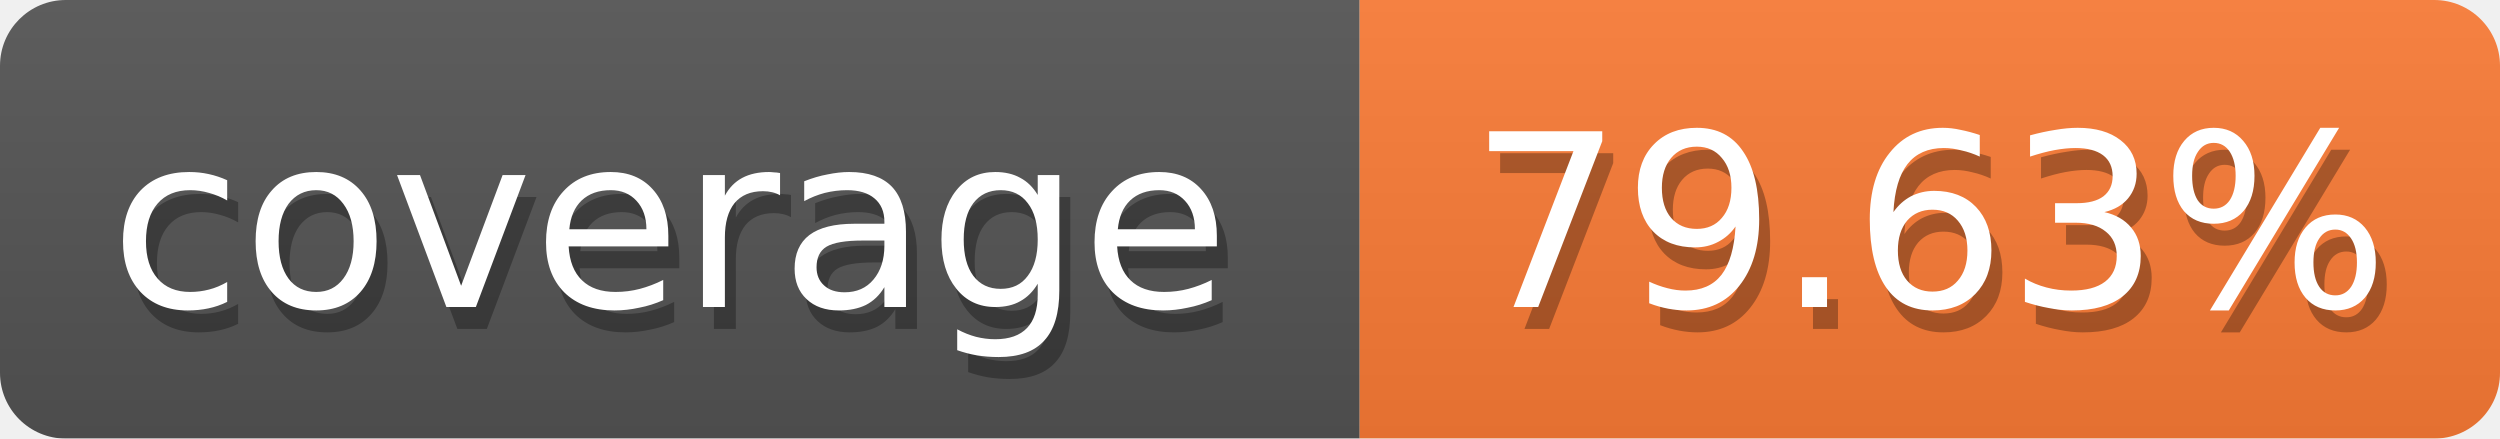
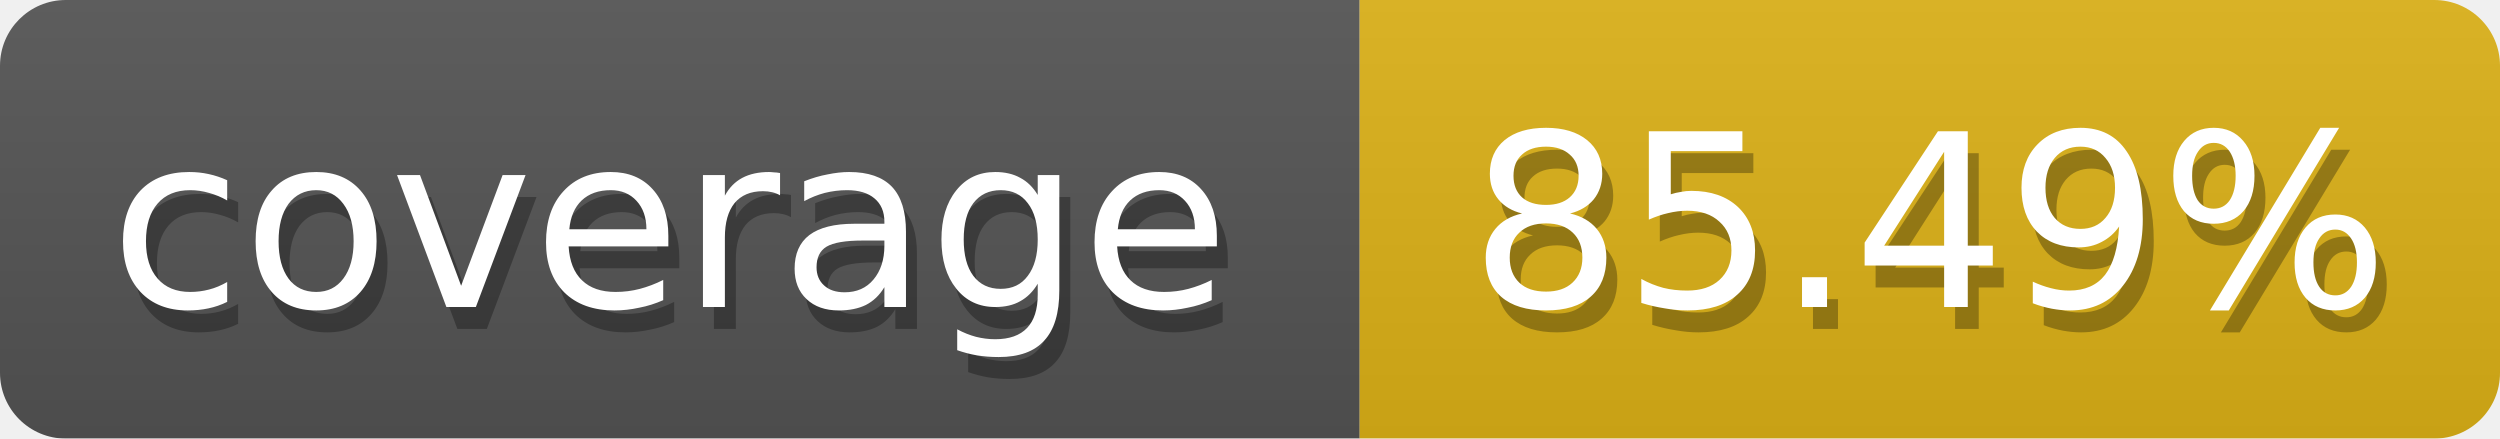
<svg xmlns="http://www.w3.org/2000/svg" width="114" height="20">
  <defs>
    <linearGradient id="smooth" x2="0" y2="100%">
      <stop offset="0" stop-color="#aaa" stop-opacity=".1" />
      <stop offset="1" stop-opacity=".1" />
    </linearGradient>
    <style>text{font-size:11px;font-family:Verdana,DejaVu Sans,Geneva,sans-serif}text.shadow{fill:#010101;fill-opacity:.3}text.high{fill:#fff}</style>
    <mask id="round">
      <rect width="100%" height="100%" fill="#fff" rx="3" />
    </mask>
  </defs>
  <g id="bg" mask="url(#round)">
    <path fill="#555" d="M0 0h62v20H0z" />
-     <path fill="#fe7d37" d="M62 0h52v20H62z" />
+     <path fill="#dfb317" d="M62 0h52v20H62z" />
    <path fill="url(#smooth)" d="M0 0h114v20H0z" />
  </g>
  <g id="fg">
    <text x="5.5" y="15" class="shadow">coverage</text>
    <text x="5" y="14" class="high">coverage</text>
-     <text x="67.5" y="15" class="shadow">79.63%</text>
-     <text x="67" y="14" class="high">79.63%</text>
+     <text x="67.5" y="15" class="shadow">85.49%</text>
+     <text x="67" y="14" class="high">85.49%</text>
  </g>
</svg>
